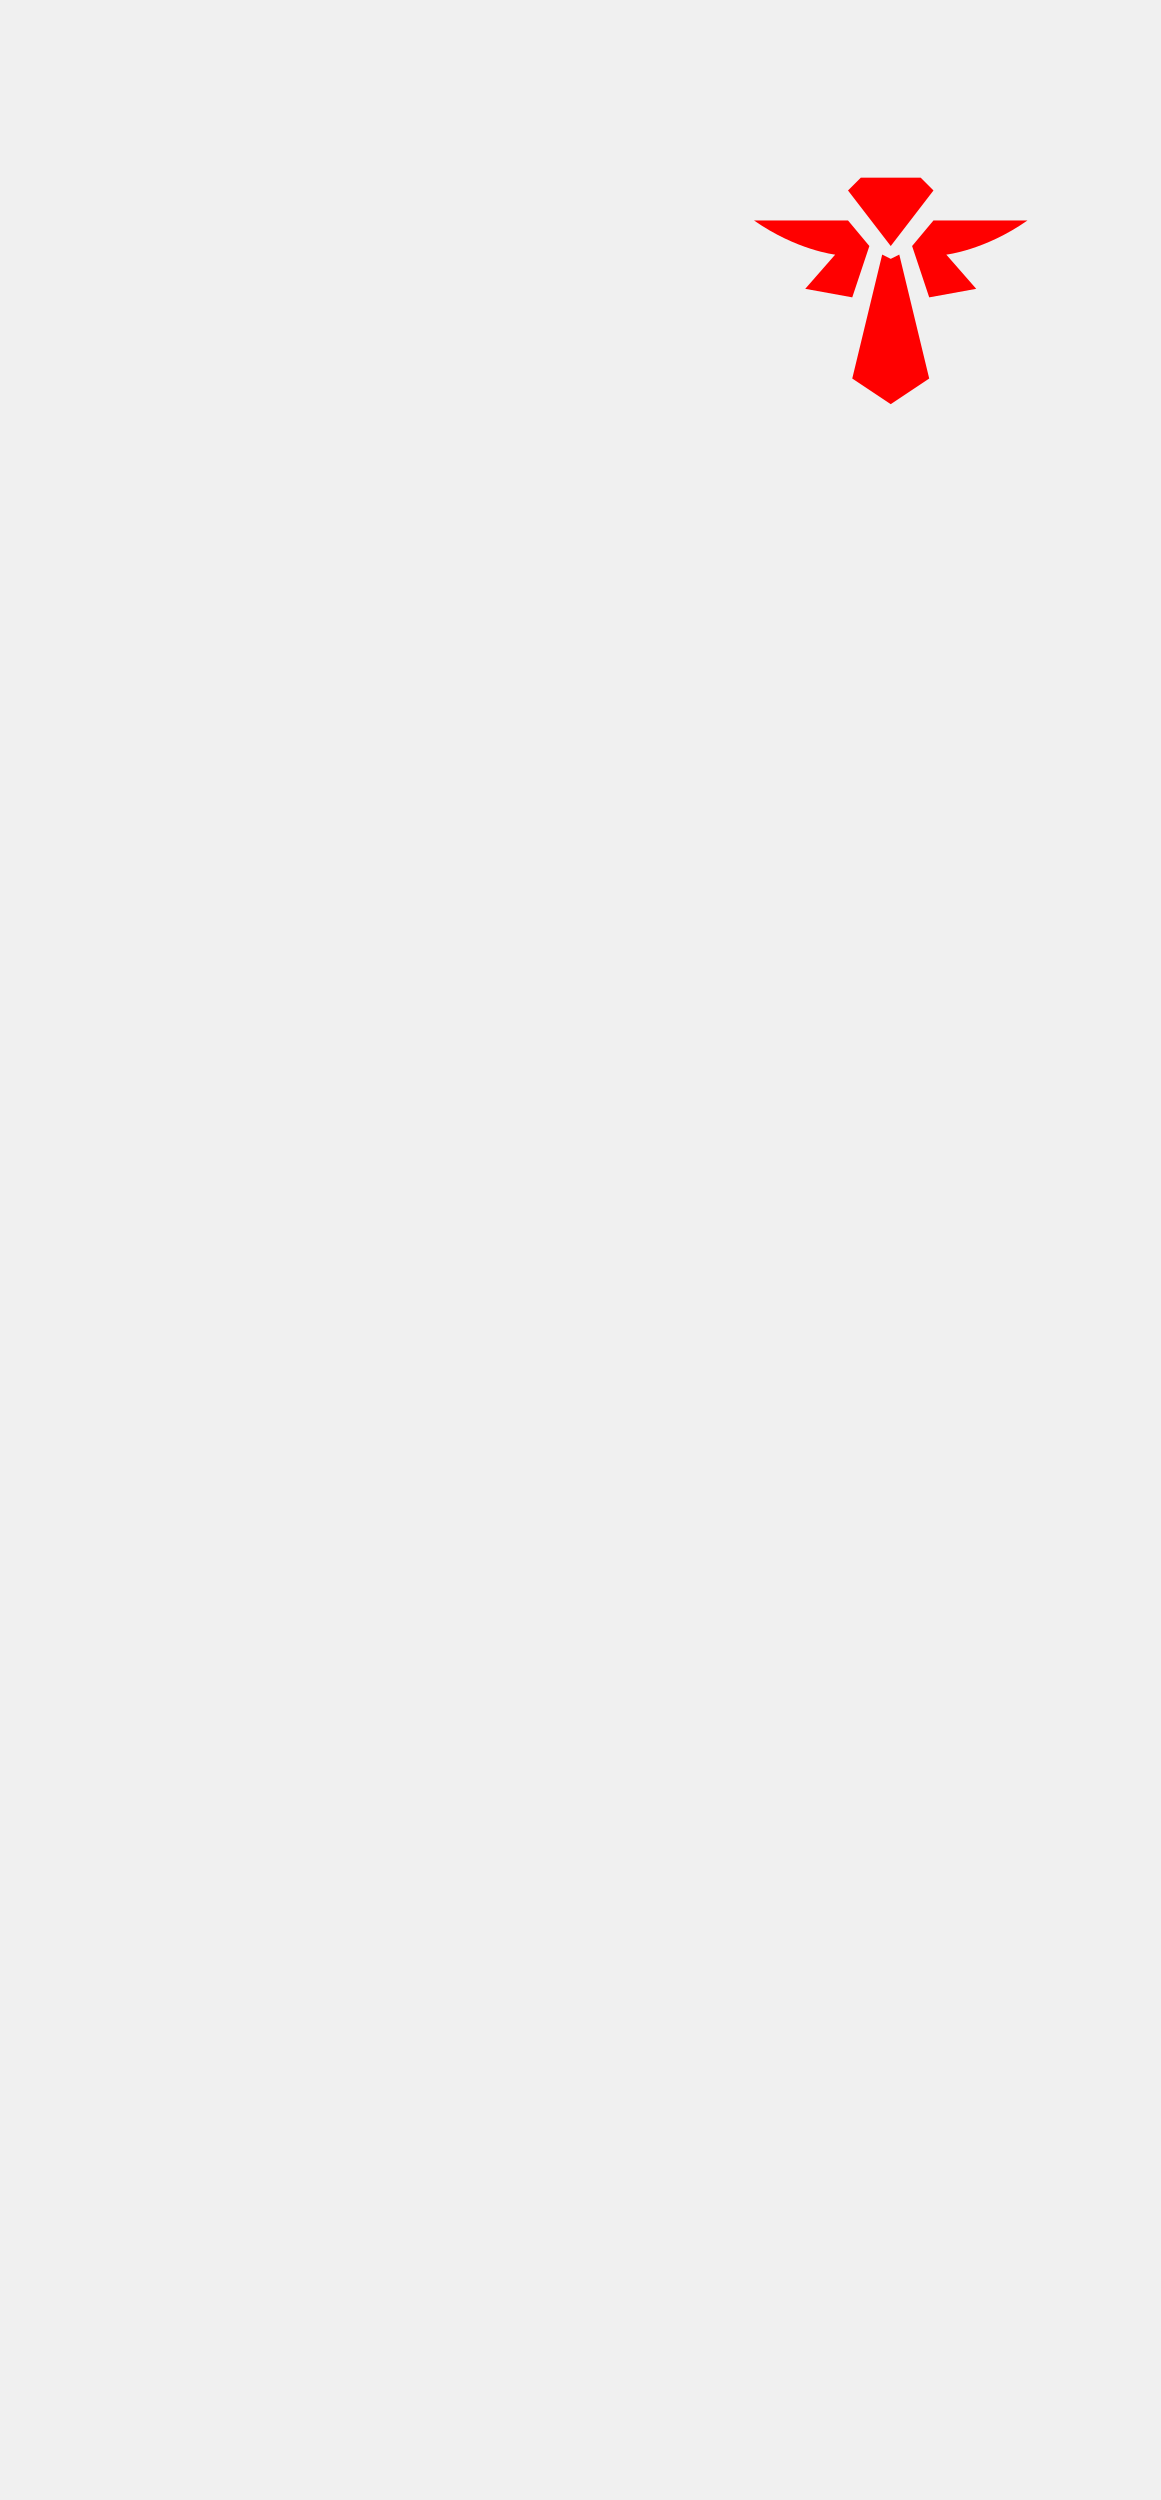
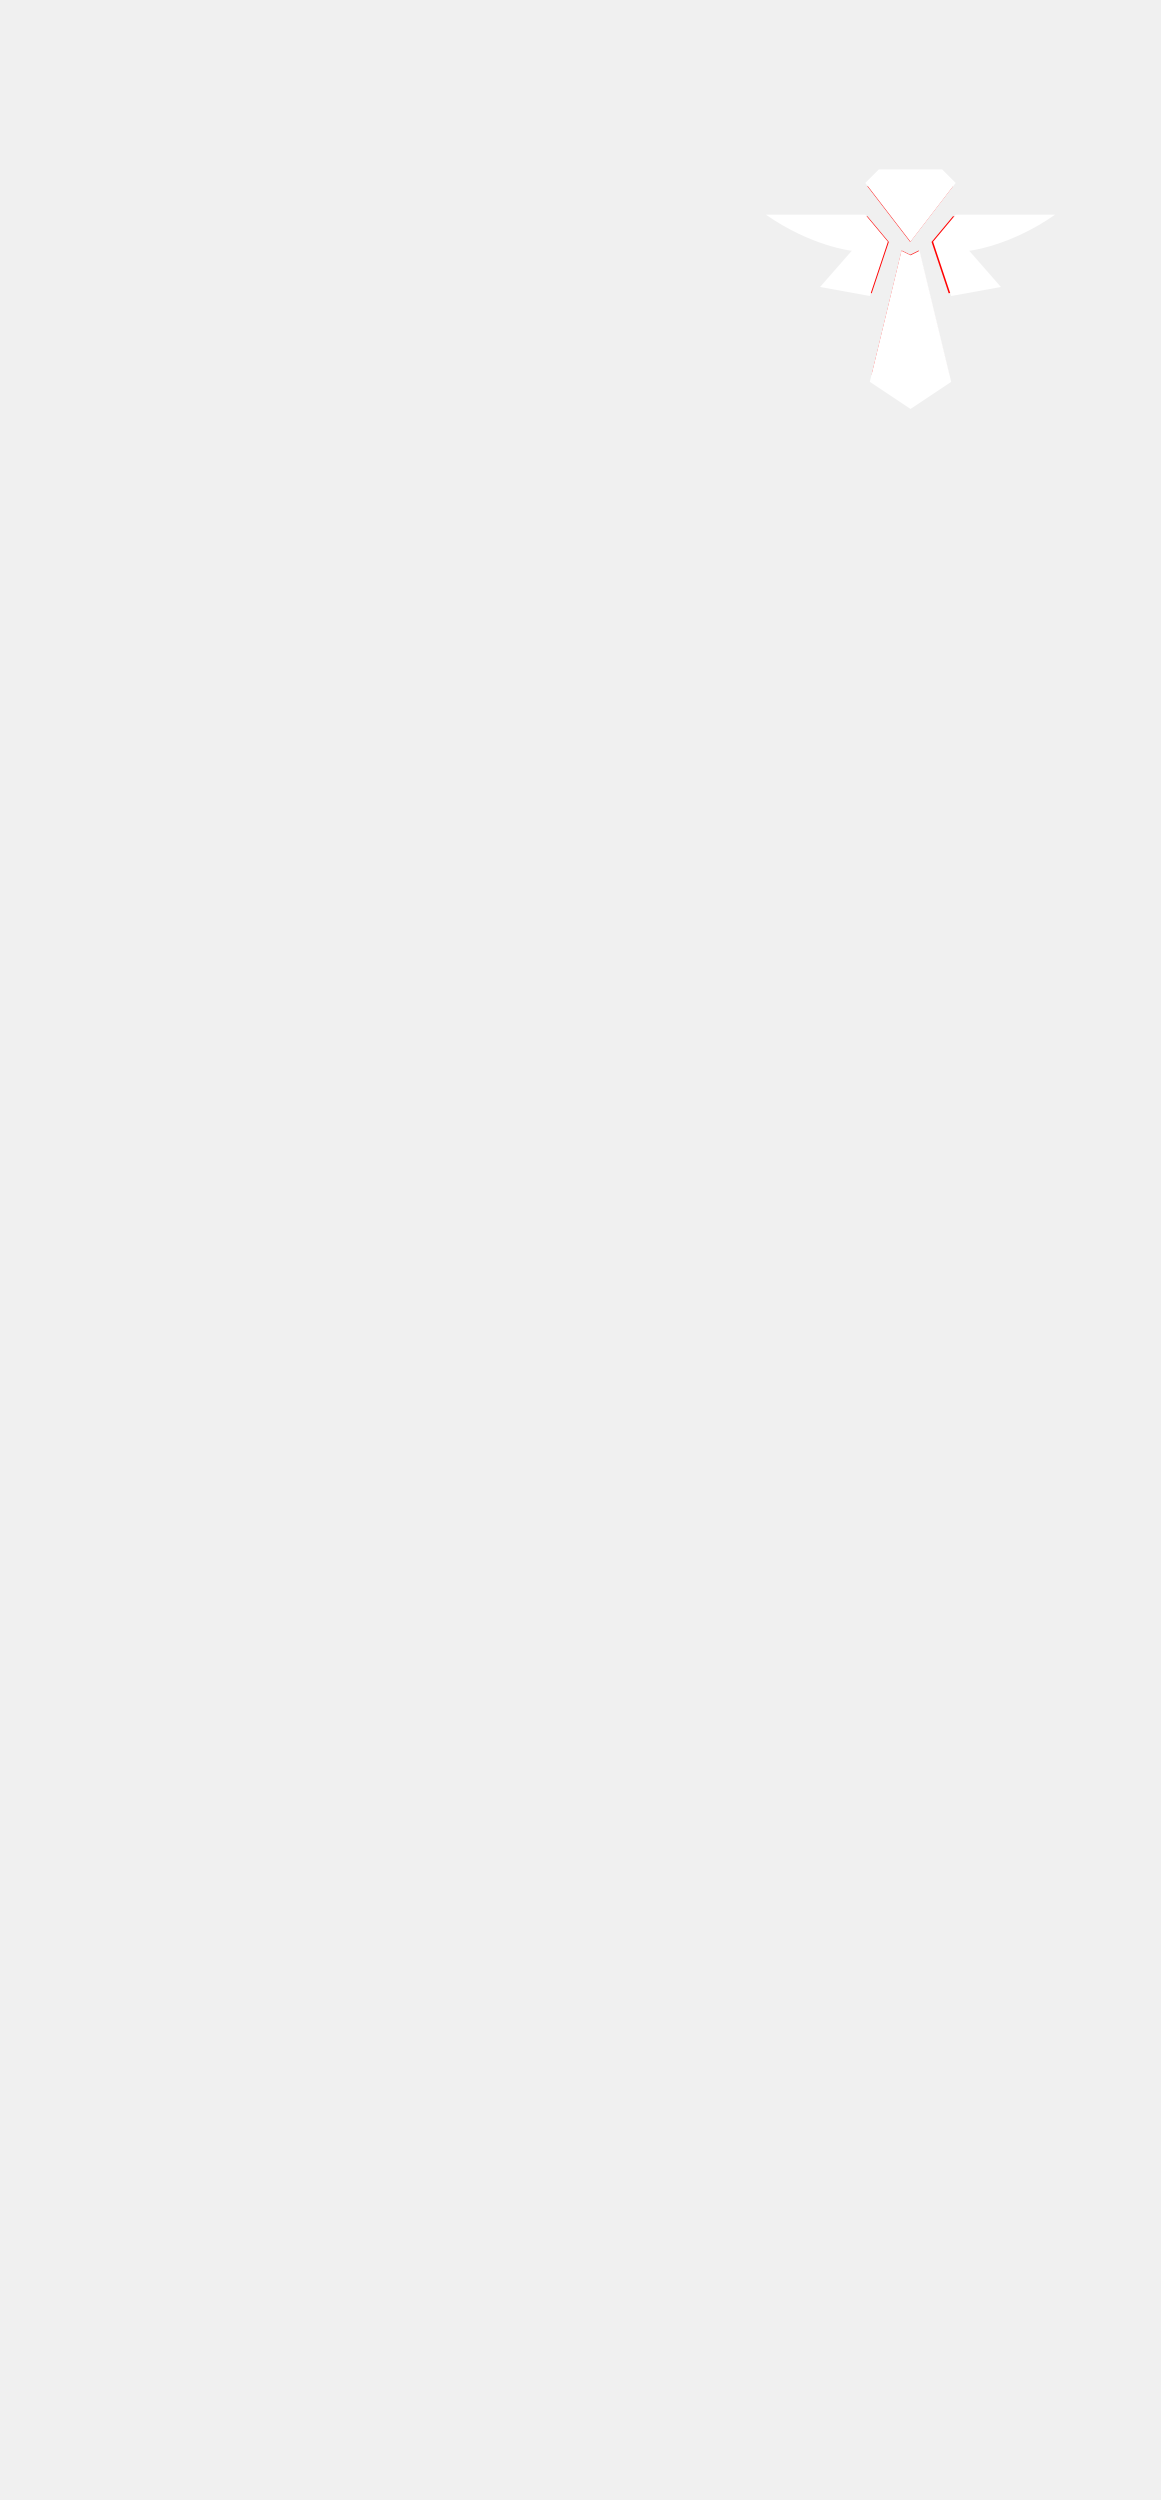
<svg xmlns="http://www.w3.org/2000/svg" width="260" height="560">
  <g>
-     <g stroke="null">
-       <g stroke="null">
-         <g stroke="null" id="svg_21">
-           <path stroke="null" fill=" rgb(255, 0, 0)" class="cls-1" d="m204.311,55.111l3.833,11.498l10.527,-1.913l-6.7,-7.659s8.619,-0.954 18.192,-7.659l-21.065,0l-4.786,5.734z" id="svg_25" />
-           <path stroke="null" fill=" rgb(255, 0, 0)" class="cls-1" d="m194.738,55.111l-3.833,11.498l-10.533,-1.913l6.706,-7.659s-8.619,-0.954 -18.192,-7.659l21.065,0l4.786,5.734z" id="svg_24" />
-           <polygon stroke="null" fill=" rgb(255, 0, 0)" class="cls-1" points="201.438,57.024 199.524,57.984 197.611,57.024 190.905,84.789 199.524,90.535 208.144,84.789 201.438,57.024 " id="svg_23" />
-           <polygon stroke="null" fill=" rgb(255, 0, 0)" class="cls-1" points="189.952,42.665 199.524,55.111 209.097,42.665 206.224,39.792 192.825,39.792 189.952,42.665 " id="svg_22" />
+     <g id="svg_1" stroke="null">
+       <g id="svg_2" stroke="null">
+         <g id="svg_21" stroke="null">
+           <path id="svg_25" d="m208.668,54.193l3.833,11.498l10.527,-1.913l-6.7,-7.659s8.619,-0.954 18.192,-7.659l-21.065,0l-4.786,5.734l0,0z" class="cls-1" fill=" rgb(255, 0, 0)" stroke="null" />
+           <path id="svg_24" d="m199.095,54.193l-3.833,11.498l-10.533,-1.913l6.706,-7.659s-8.619,-0.954 -18.192,-7.659l21.065,0l4.786,5.734z" class="cls-1" fill=" rgb(255, 0, 0)" stroke="null" />
+           <polygon id="svg_23" points="205.795,56.106 203.882,57.066 201.968,56.106 195.262,83.871 203.882,89.617 212.501,83.871 205.795,56.106 " class="cls-1" fill=" rgb(255, 0, 0)" stroke="null" />
+           <polygon id="svg_22" points="194.309,41.747 203.882,54.193 213.454,41.747 210.581,38.874 197.182,38.874 194.309,41.747 " class="cls-1" fill=" rgb(255, 0, 0)" stroke="null" />
+         </g>
+       </g>
+     </g>
+     <g stroke="null" id="svg_3">
+       <g stroke="null" id="svg_4">
+         <g stroke="null" id="svg_11">
+           <path stroke="null" id="svg_15" fill="#fff" d="m209.012,54.143l4.053,12.159l11.132,-2.023l-7.085,-8.1s9.115,-1.009 19.238,-8.1l-22.277,0l-5.062,6.064z" class="cls-1" />
+           <path stroke="null" id="svg_14" fill="#fff" d="m198.889,54.143l-4.053,12.159l-11.138,-2.023l7.091,-8.1s-9.115,-1.009 -19.238,-8.1l22.277,0l5.062,6.064z" class="cls-1" />
+           <polygon stroke="null" id="svg_13" fill="#fff" points="205.974,56.166 203.95,57.181 201.927,56.166 194.835,85.529 203.95,91.605 213.065,85.529 205.974,56.166 " class="cls-1" />
+           <polygon stroke="null" id="svg_12" fill="#fff" points="193.827,40.981 203.95,54.143 214.074,40.981 211.036,37.943 196.865,37.943 193.827,40.981 " class="cls-1" />
        </g>
      </g>
    </g>
  </g>
</svg>
